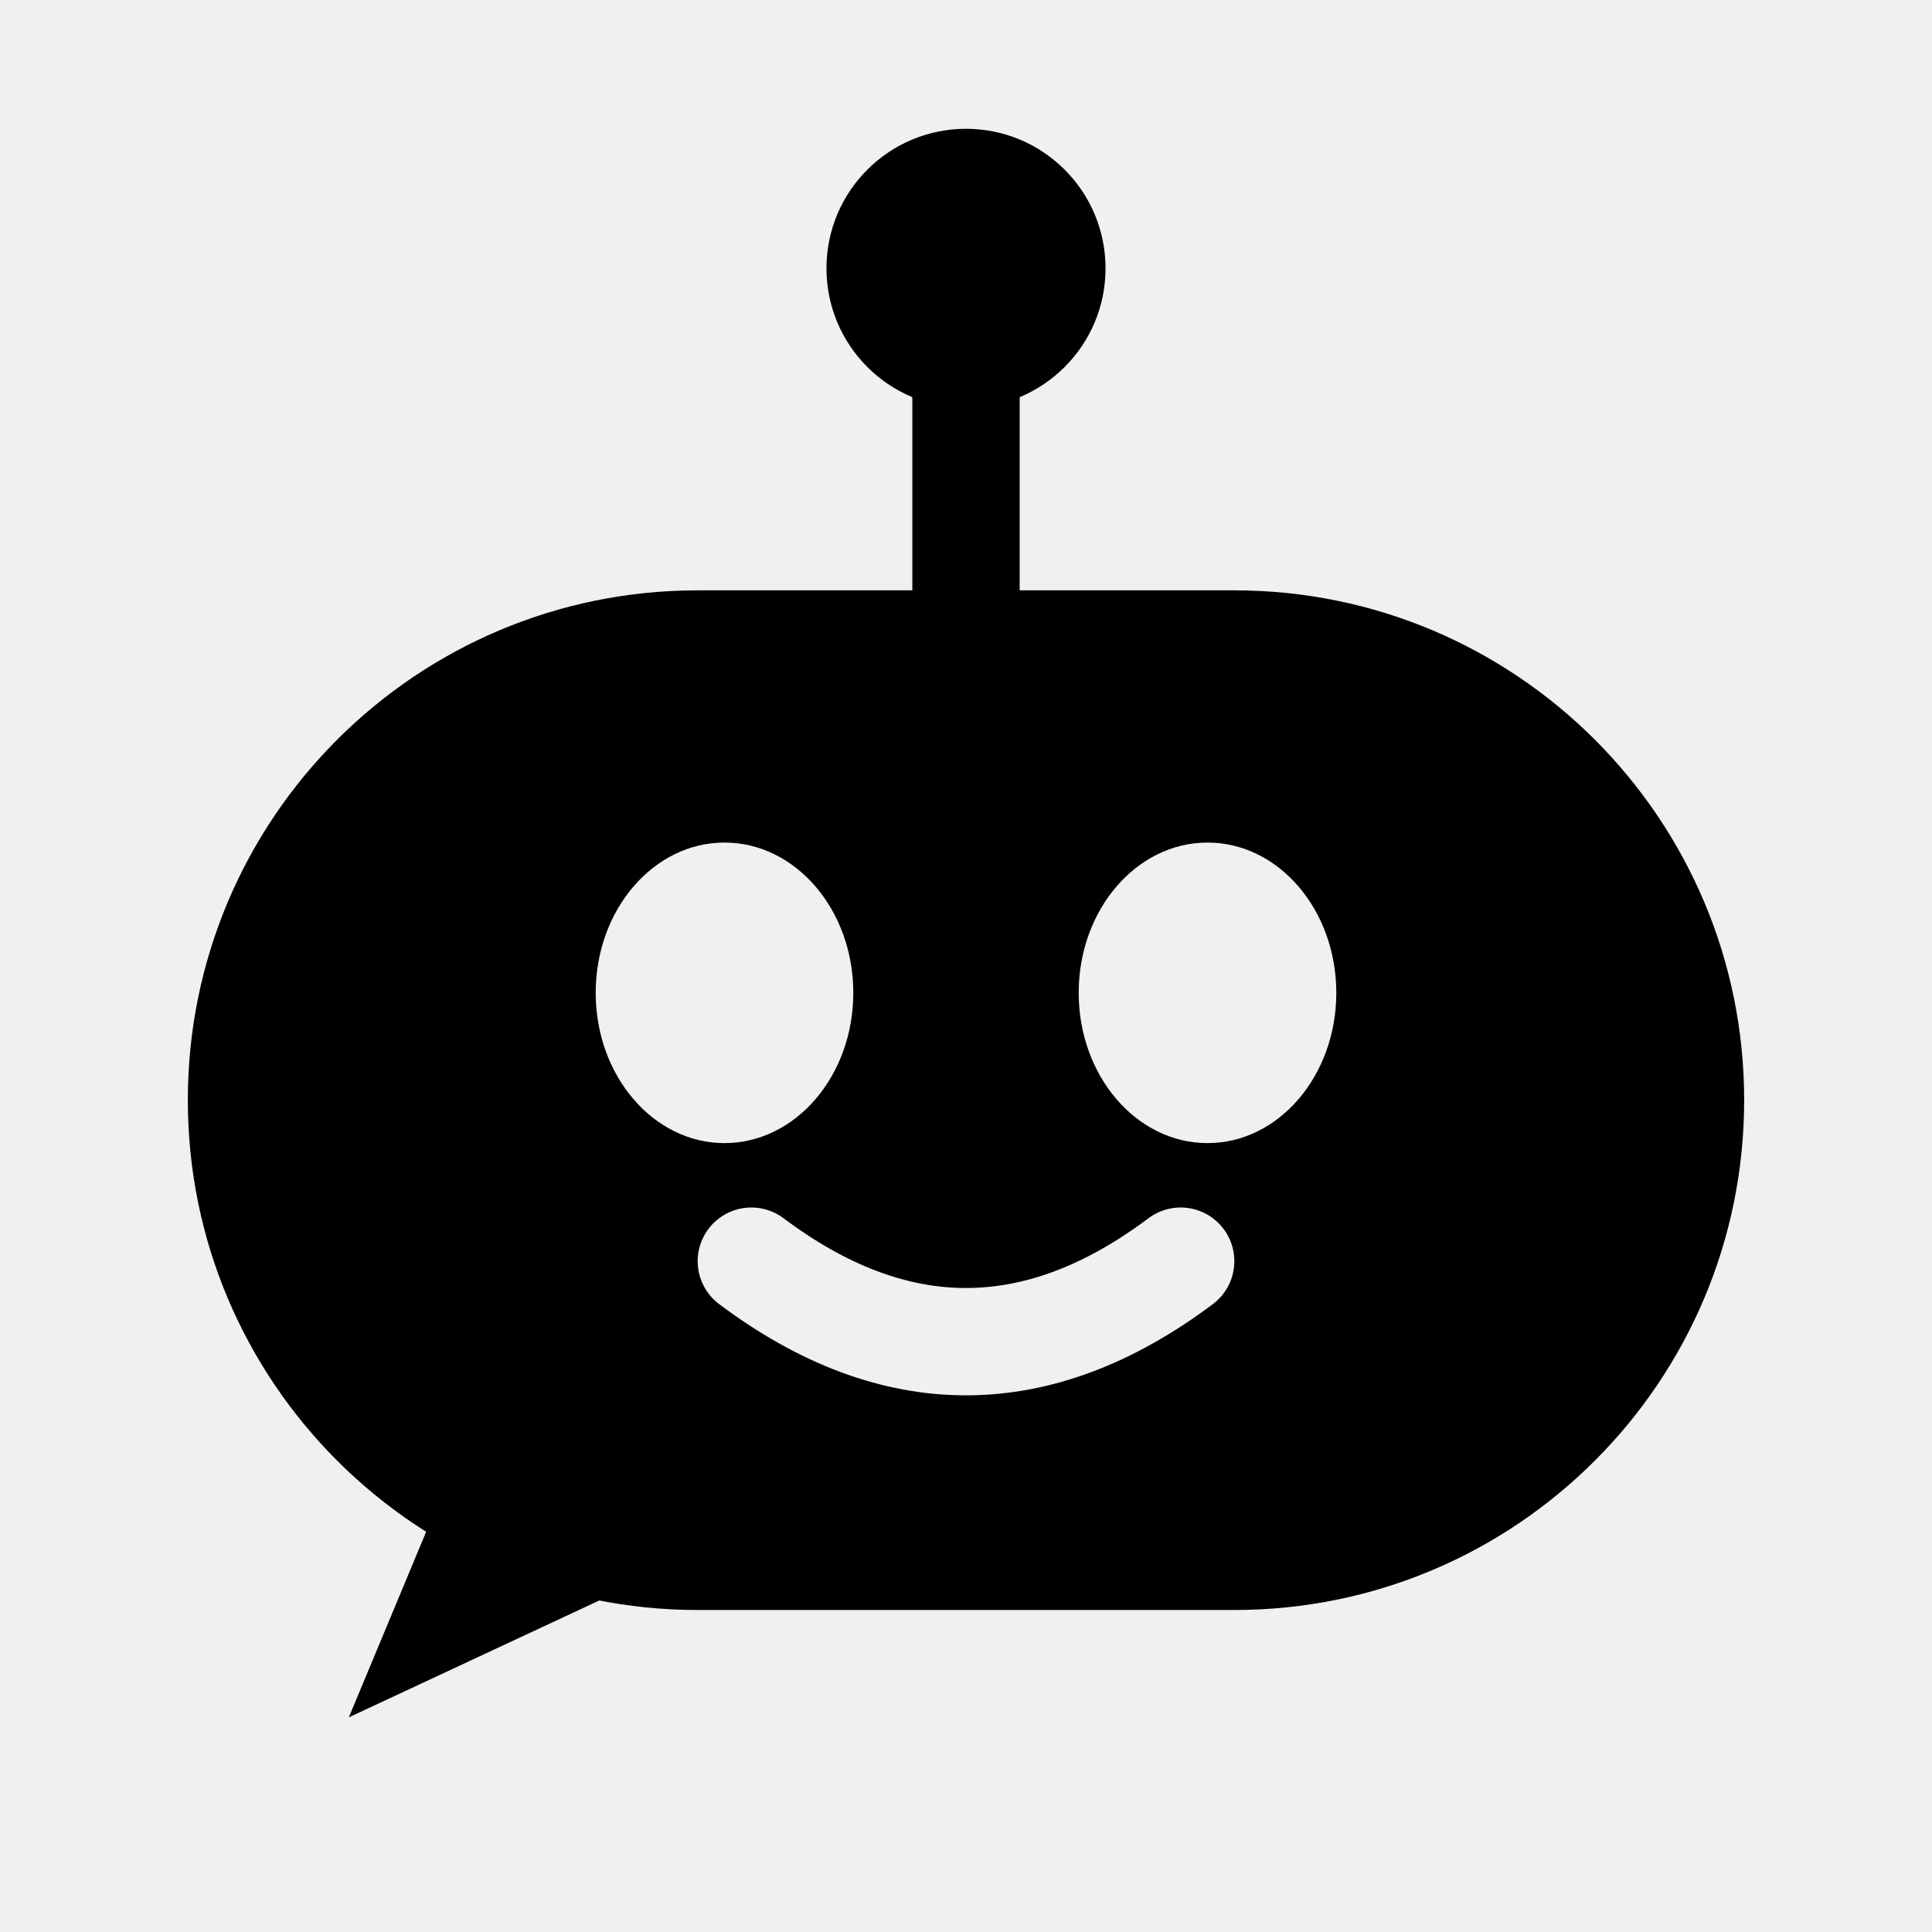
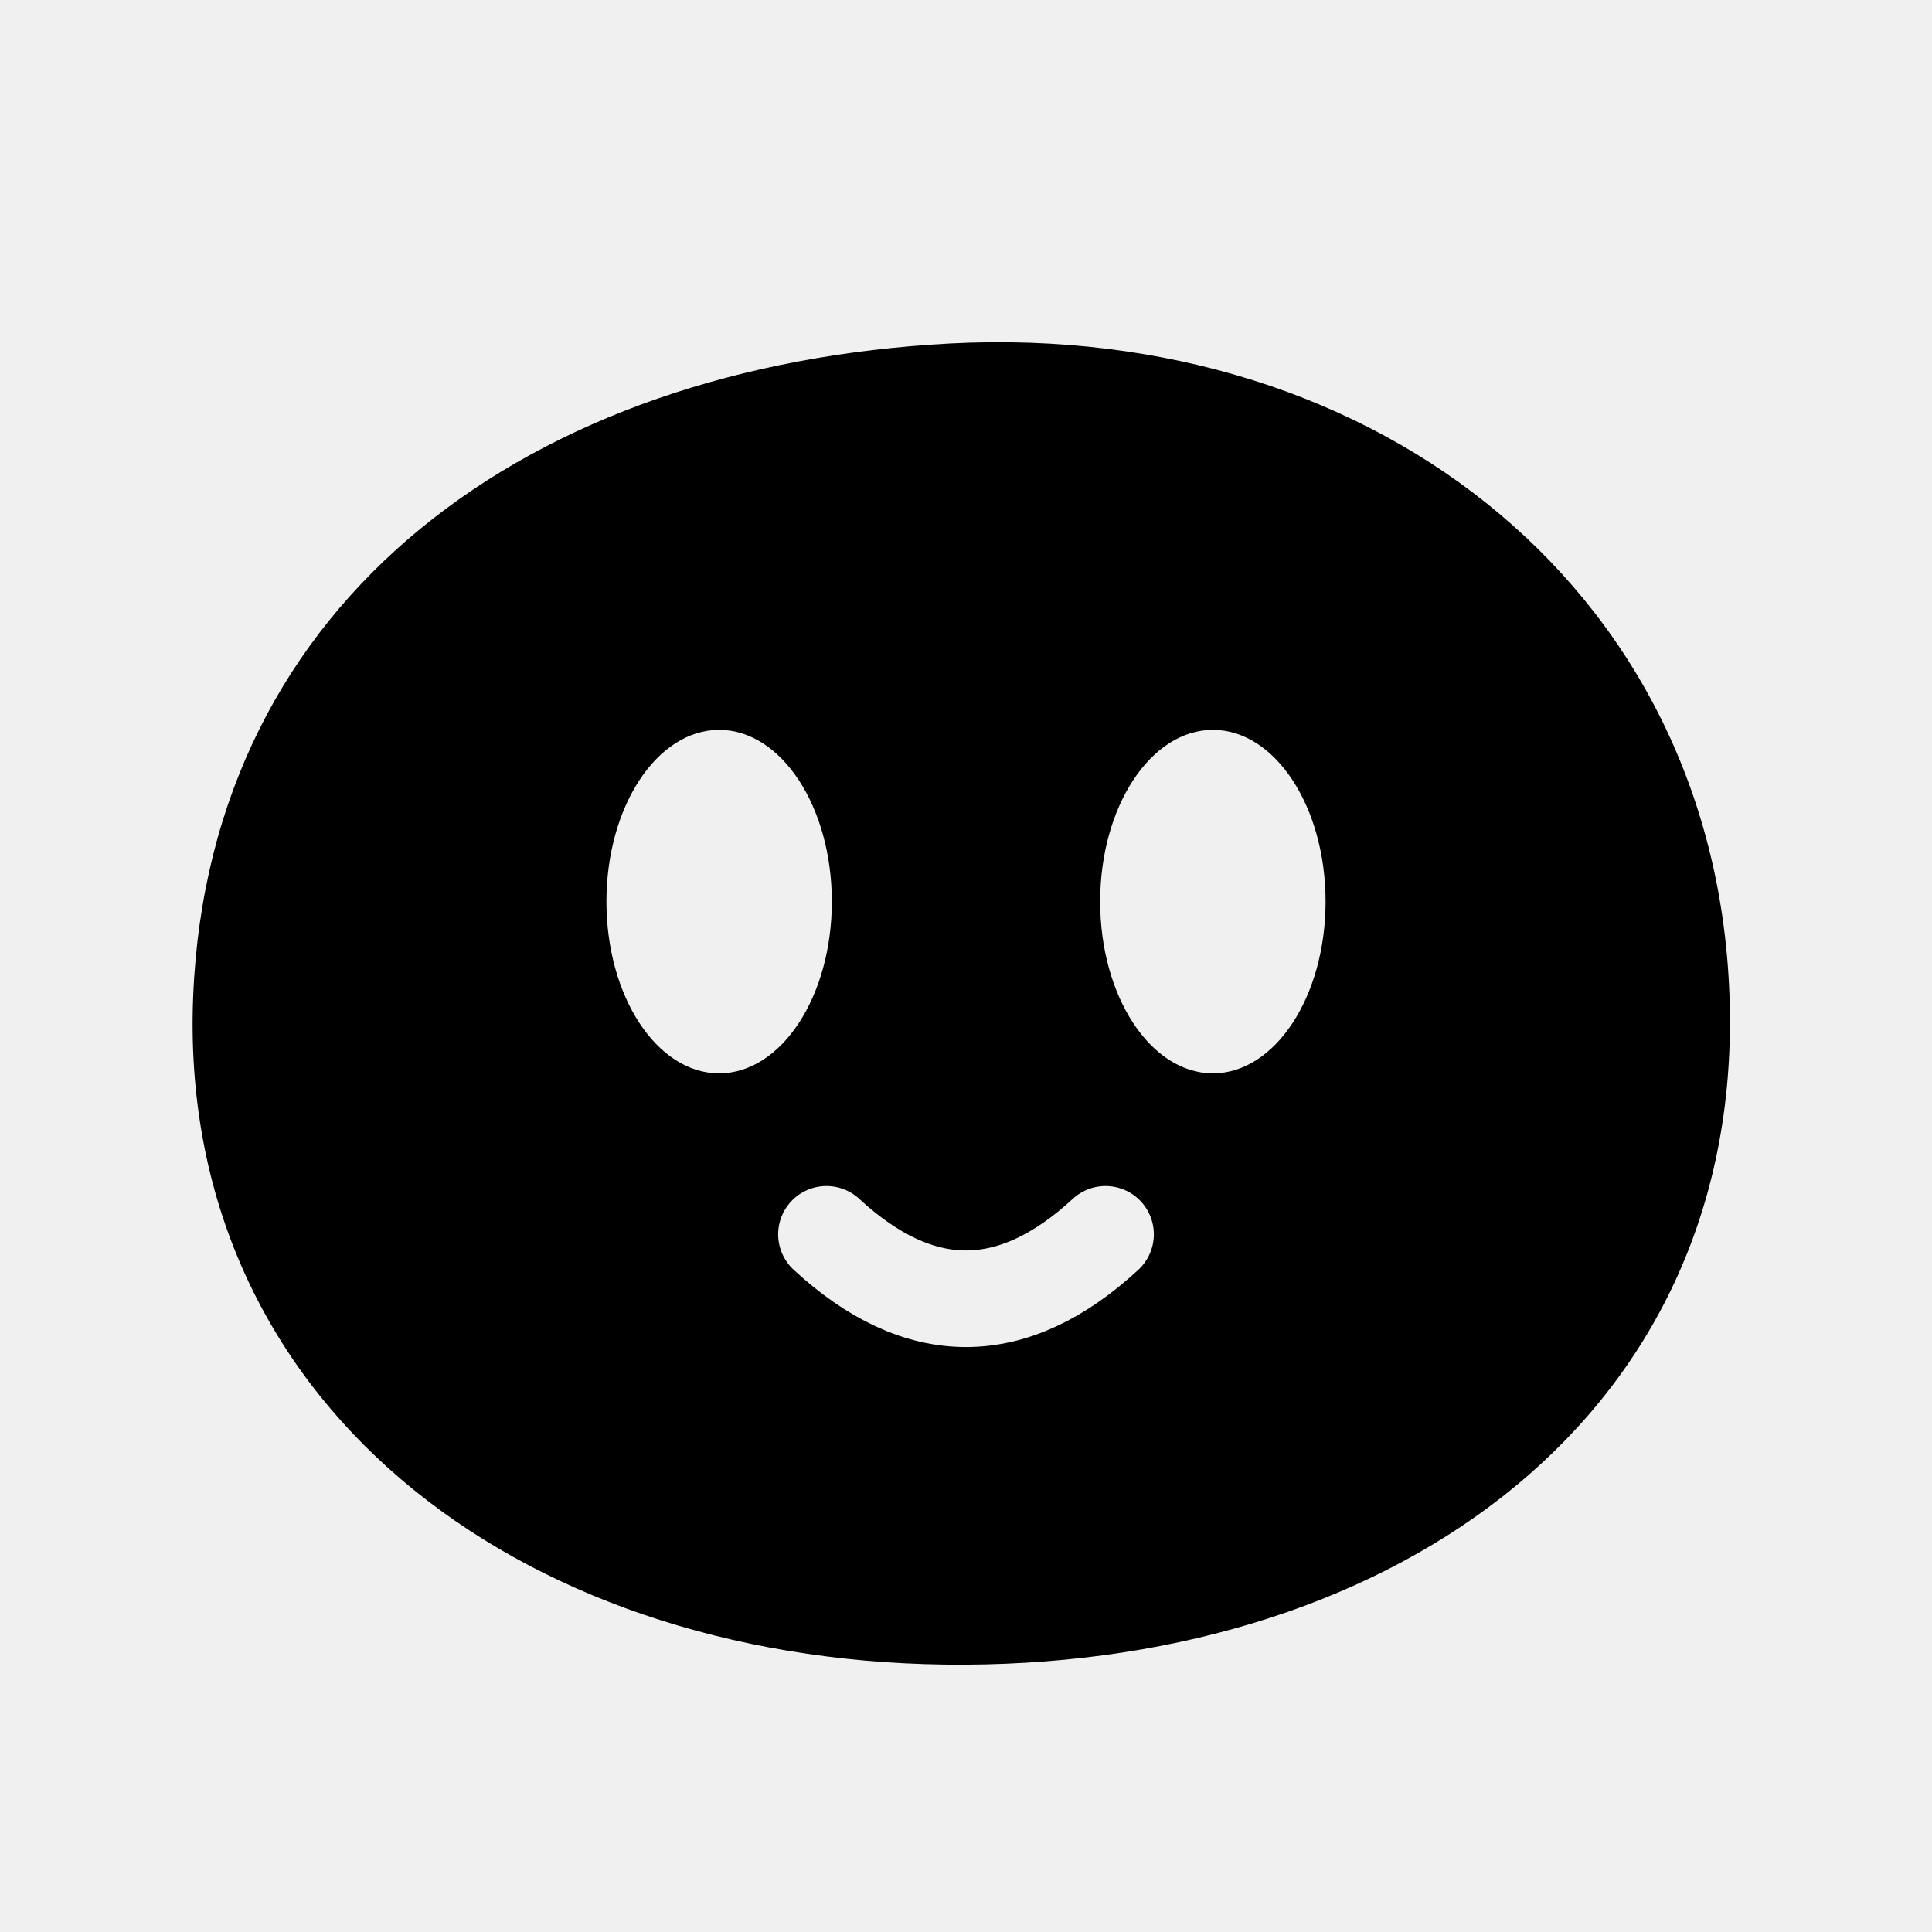
<svg xmlns="http://www.w3.org/2000/svg" width="36" height="36" viewBox="0 0 36 36">
  <defs>
    <mask id="face">
      <rect width="36" height="36" fill="#fff" />
-       <ellipse cx="13.5" cy="18.5" rx="2.4" ry="2.8" fill="#000" />
-       <ellipse cx="22.5" cy="18.5" rx="2.4" ry="2.8" fill="#000" />
-       <path d="M 14 23.5 Q 18 26.5 22 23.5" fill="none" stroke="#000" stroke-width="2" stroke-linecap="round" />
+       <ellipse cx="13.4" cy="16.8" rx="2.1" ry="3.2" fill="#000" />
+       <ellipse cx="22.6" cy="16.8" rx="2.1" ry="3.2" fill="#000" />
+       <path d="M15.4 23 Q18 25.4 20.6 23" fill="none" stroke="#000" stroke-width="1.8" stroke-linecap="round" />
    </mask>
  </defs>
-   <g fill="#000" mask="url(#face)">
-     <rect x="17" y="6" width="2" height="6" rx="1" />
-     <circle cx="18" cy="5" r="2.6" />
-     <path d="M 9 26 L 6.5 32 L 14 28.5 Z" />
-     <rect x="3.5" y="11" width="29" height="19" rx="9.5" />
+   <g mask="url(#face)">
+     <path fill="#000" transform="translate(3.6 6.4) scale(0.0515)" d="M274 0 C430 -8 554 92 556 242 C558 392 430 480 272 478 C116 476 -6 382 0 236 C6 92 122 8 274 0 Z" />
  </g>
</svg>
